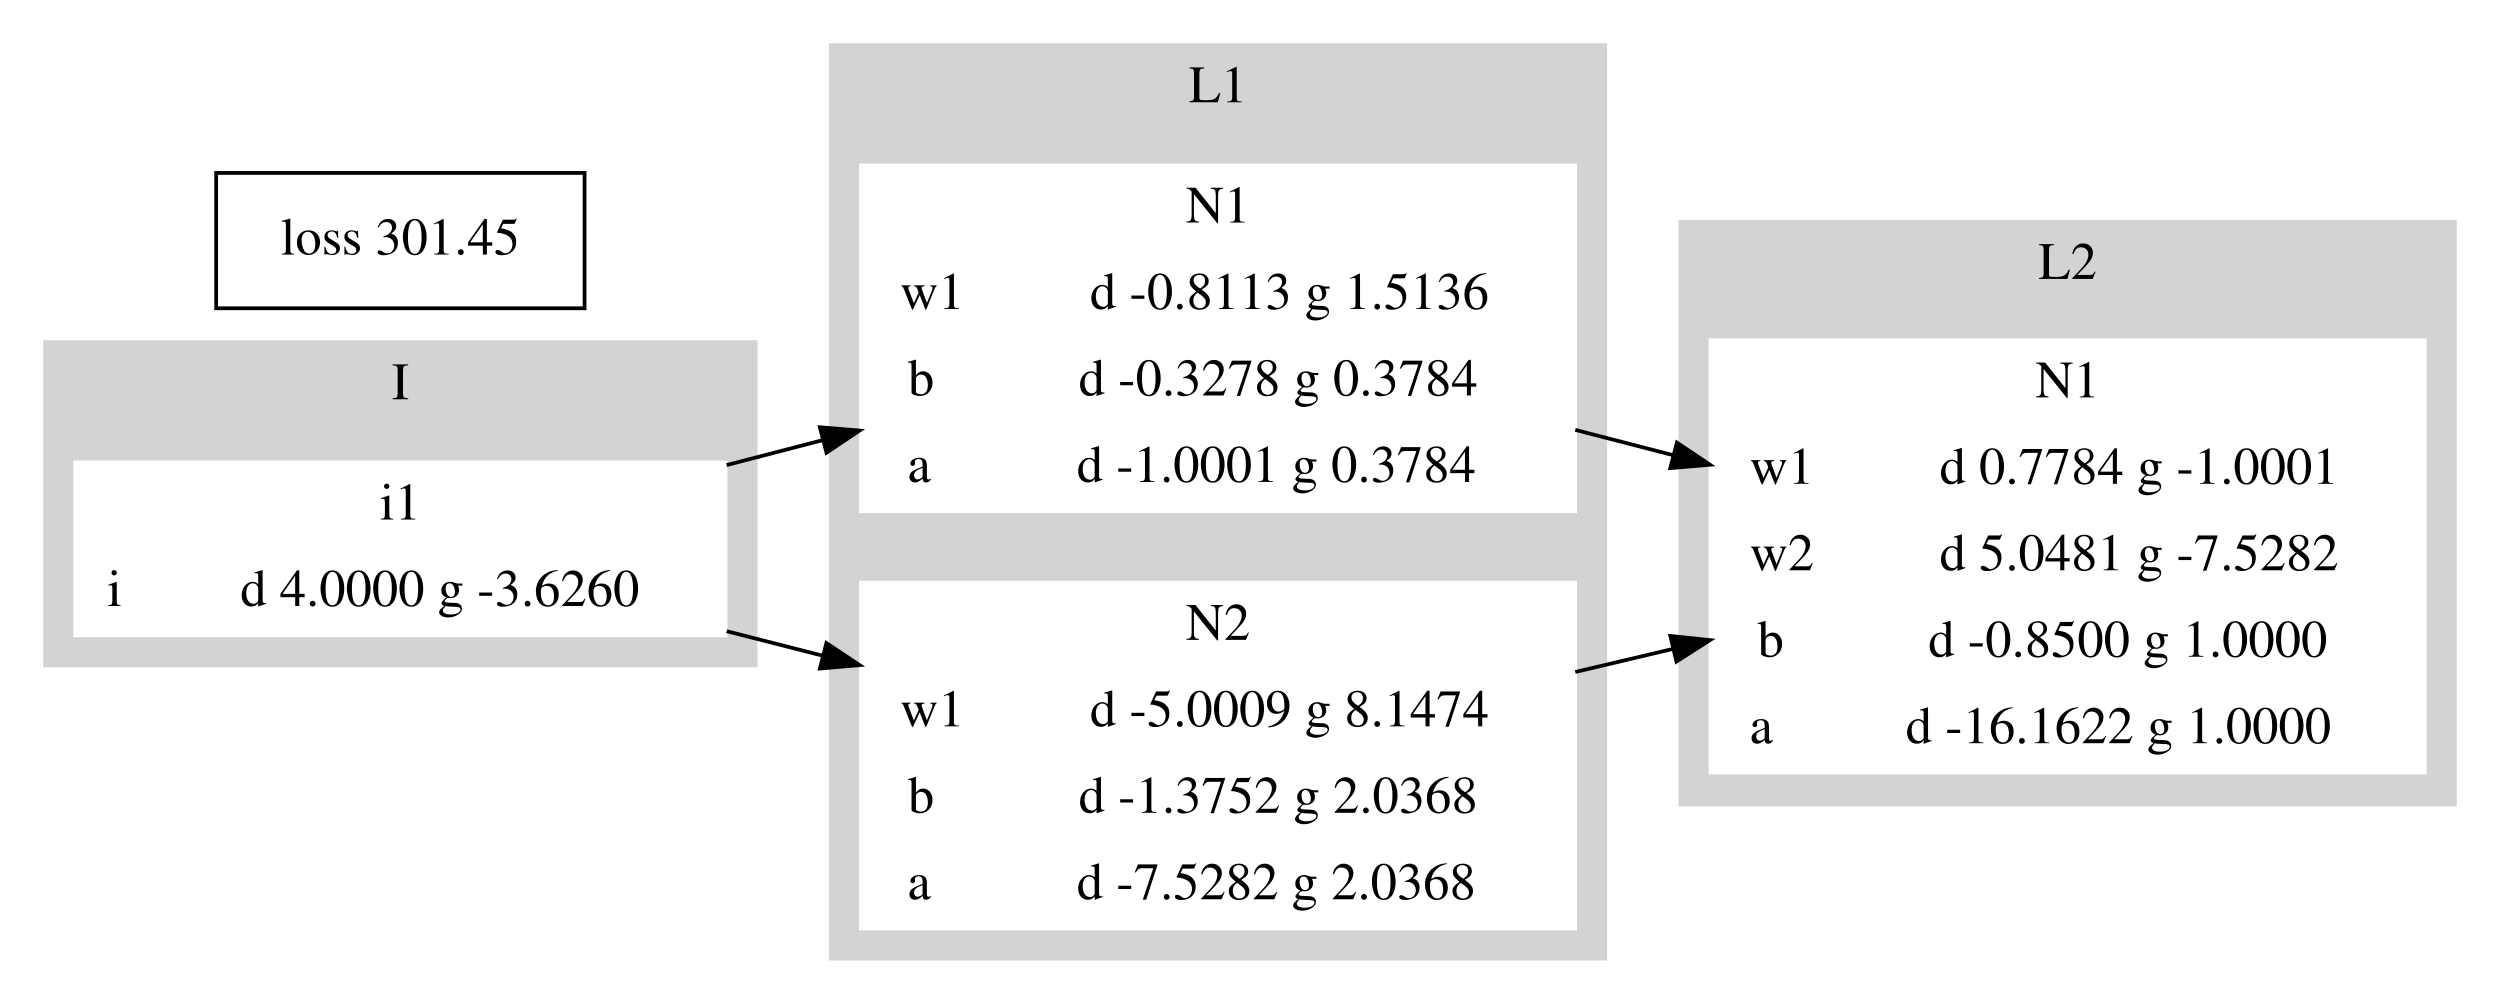
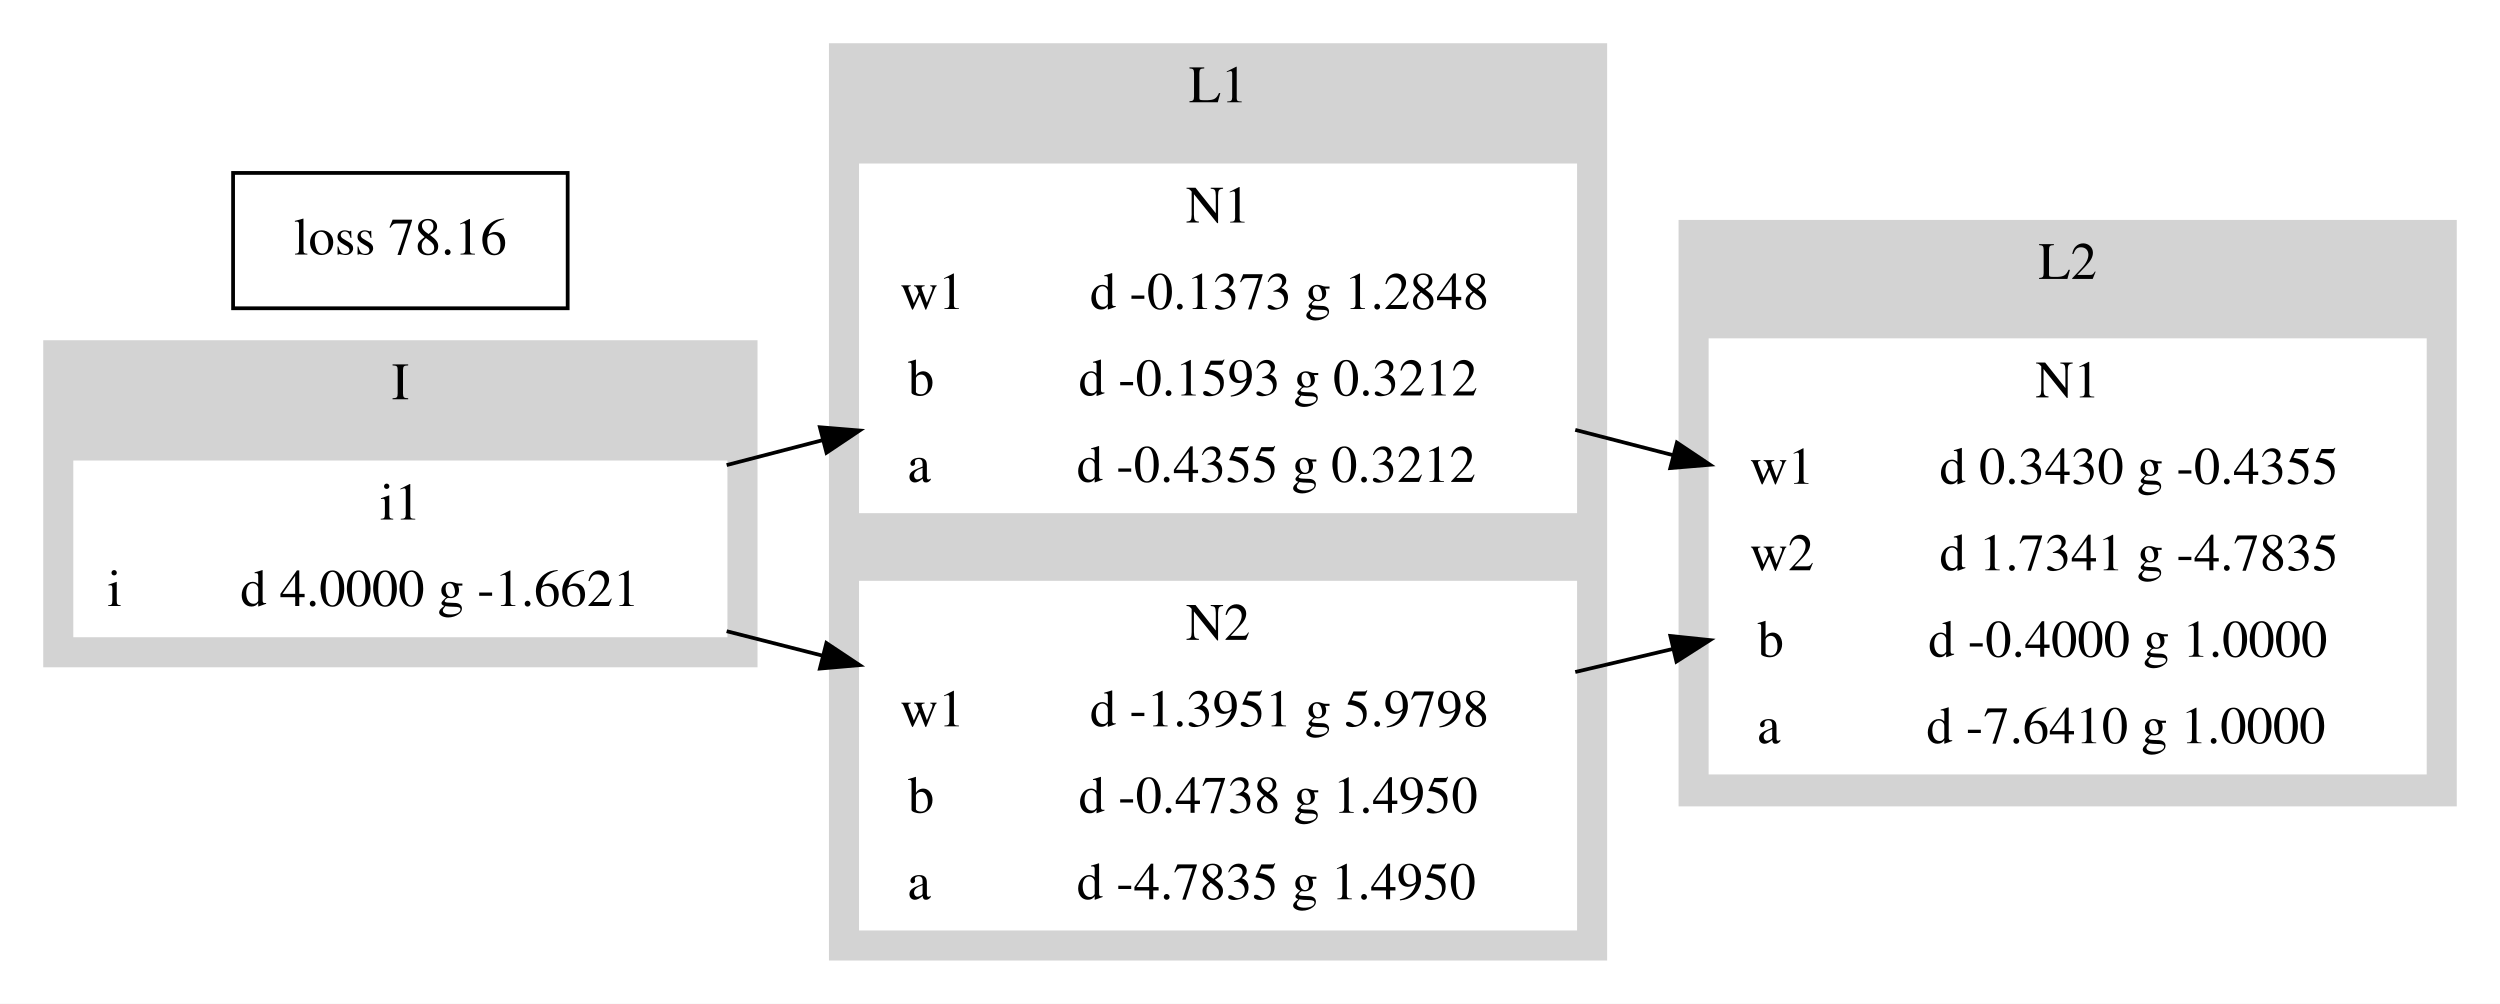
<svg xmlns="http://www.w3.org/2000/svg" width="665pt" height="267pt" viewBox="0.00 0.00 665.00 267.00">
  <g id="graph0" class="graph" transform="scale(1 1) rotate(0) translate(4 263)">
    <polygon fill="white" stroke="transparent" points="-4,4 -4,-263 661,-263 661,4 -4,4" />
    <g id="clust1" class="cluster">
      <polygon fill="lightgrey" stroke="lightgrey" points="8,-86 8,-172 197,-172 197,-86 8,-86" />
      <text text-anchor="middle" x="102.5" y="-156.8" font-family="Times,serif" font-size="14.00">I</text>
    </g>
    <g id="clust2" class="cluster">
      <polygon fill="lightgrey" stroke="lightgrey" points="217,-8 217,-251 423,-251 423,-8 217,-8" />
      <text text-anchor="middle" x="320" y="-235.8" font-family="Times,serif" font-size="14.00">L1</text>
    </g>
    <g id="clust3" class="cluster">
      <polygon fill="lightgrey" stroke="lightgrey" points="443,-49 443,-204 649,-204 649,-49 443,-49" />
      <text text-anchor="middle" x="546" y="-188.8" font-family="Times,serif" font-size="14.00">L2</text>
    </g>
    <g id="node1" class="node">
      <polygon fill="white" stroke="white" points="16,-94 16,-140 189,-140 189,-94 16,-94" />
      <text text-anchor="middle" x="102.5" y="-124.8" font-family="Times,serif" font-size="14.00">i1</text>
      <polyline fill="none" stroke="white" points="16,-117 189,-117 " />
      <text text-anchor="middle" x="26.5" y="-101.8" font-family="Times,serif" font-size="14.00">i</text>
      <polyline fill="none" stroke="white" points="37,-94 37,-117 " />
-       <text text-anchor="middle" x="113" y="-101.8" font-family="Times,serif" font-size="14.00">d 4.0000 g -3.6260</text>
+       <text text-anchor="middle" x="113" y="-101.8" font-family="Times,serif" font-size="14.00">d 4.0000 g -1.6621</text>
    </g>
    <g id="node2" class="node">
      <polygon fill="white" stroke="white" points="225,-127 225,-219 415,-219 415,-127 225,-127" />
      <text text-anchor="middle" x="320" y="-203.8" font-family="Times,serif" font-size="14.00">N1</text>
      <polyline fill="none" stroke="white" points="225,-196 415,-196 " />
      <text text-anchor="middle" x="244" y="-180.8" font-family="Times,serif" font-size="14.00">w1</text>
      <polyline fill="none" stroke="white" points="263,-173 263,-196 " />
-       <text text-anchor="middle" x="339" y="-180.8" font-family="Times,serif" font-size="14.00">d -0.8113 g 1.5136</text>
+       <text text-anchor="middle" x="339" y="-180.8" font-family="Times,serif" font-size="14.00">d -0.1373 g 1.2848</text>
      <polyline fill="none" stroke="white" points="225,-173 415,-173 " />
      <text text-anchor="middle" x="241" y="-157.8" font-family="Times,serif" font-size="14.00">b</text>
      <polyline fill="none" stroke="white" points="257,-150 257,-173 " />
-       <text text-anchor="middle" x="336" y="-157.8" font-family="Times,serif" font-size="14.00">d -0.3278 g 0.3784</text>
+       <text text-anchor="middle" x="336" y="-157.8" font-family="Times,serif" font-size="14.00">d -0.1593 g 0.3212</text>
      <polyline fill="none" stroke="white" points="225,-150 415,-150 " />
      <text text-anchor="middle" x="240.5" y="-134.8" font-family="Times,serif" font-size="14.00">a</text>
      <polyline fill="none" stroke="white" points="256,-127 256,-150 " />
-       <text text-anchor="middle" x="335.5" y="-134.8" font-family="Times,serif" font-size="14.00">d -1.0001 g 0.3784</text>
+       <text text-anchor="middle" x="335.5" y="-134.8" font-family="Times,serif" font-size="14.00">d -0.4355 g 0.3212</text>
    </g>
    <g id="edge1" class="edge">
      <path fill="none" stroke="black" d="M189.29,-139.29C197.73,-141.49 206.36,-143.73 214.96,-145.96" />
      <polygon fill="black" stroke="black" points="214.09,-149.35 224.65,-148.48 215.85,-142.58 214.09,-149.35" />
    </g>
    <g id="node3" class="node">
      <polygon fill="white" stroke="white" points="225,-16 225,-108 415,-108 415,-16 225,-16" />
      <text text-anchor="middle" x="320" y="-92.8" font-family="Times,serif" font-size="14.00">N2</text>
      <polyline fill="none" stroke="white" points="225,-85 415,-85 " />
      <text text-anchor="middle" x="244" y="-69.8" font-family="Times,serif" font-size="14.00">w1</text>
      <polyline fill="none" stroke="white" points="263,-62 263,-85 " />
-       <text text-anchor="middle" x="339" y="-69.8" font-family="Times,serif" font-size="14.00">d -5.0009 g 8.1474</text>
+       <text text-anchor="middle" x="339" y="-69.8" font-family="Times,serif" font-size="14.00">d -1.3951 g 5.9798</text>
      <polyline fill="none" stroke="white" points="225,-62 415,-62 " />
      <text text-anchor="middle" x="241" y="-46.8" font-family="Times,serif" font-size="14.00">b</text>
      <polyline fill="none" stroke="white" points="257,-39 257,-62 " />
-       <text text-anchor="middle" x="336" y="-46.8" font-family="Times,serif" font-size="14.00">d -1.3752 g 2.0368</text>
+       <text text-anchor="middle" x="336" y="-46.8" font-family="Times,serif" font-size="14.00">d -0.4738 g 1.4950</text>
      <polyline fill="none" stroke="white" points="225,-39 415,-39 " />
      <text text-anchor="middle" x="240.5" y="-23.8" font-family="Times,serif" font-size="14.00">a</text>
      <polyline fill="none" stroke="white" points="256,-16 256,-39 " />
-       <text text-anchor="middle" x="335.5" y="-23.8" font-family="Times,serif" font-size="14.00">d -7.5282 g 2.0368</text>
+       <text text-anchor="middle" x="335.5" y="-23.8" font-family="Times,serif" font-size="14.00">d -4.7835 g 1.4950</text>
    </g>
    <g id="edge2" class="edge">
      <path fill="none" stroke="black" d="M189.29,-95.1C197.64,-92.97 206.18,-90.79 214.69,-88.62" />
      <polygon fill="black" stroke="black" points="215.82,-91.95 224.65,-86.08 214.09,-85.16 215.82,-91.95" />
    </g>
    <g id="node4" class="node">
      <polygon fill="white" stroke="white" points="451,-57.5 451,-172.5 641,-172.5 641,-57.5 451,-57.5" />
      <text text-anchor="middle" x="546" y="-157.3" font-family="Times,serif" font-size="14.00">N1</text>
      <polyline fill="none" stroke="white" points="451,-149.5 641,-149.5 " />
      <text text-anchor="middle" x="470" y="-134.3" font-family="Times,serif" font-size="14.00">w1</text>
      <polyline fill="none" stroke="white" points="489,-126.5 489,-149.5 " />
-       <text text-anchor="middle" x="565" y="-134.3" font-family="Times,serif" font-size="14.00">d 0.7784 g -1.0001</text>
+       <text text-anchor="middle" x="565" y="-134.3" font-family="Times,serif" font-size="14.00">d 0.3430 g -0.4355</text>
      <polyline fill="none" stroke="white" points="451,-126.5 641,-126.5 " />
      <text text-anchor="middle" x="470" y="-111.3" font-family="Times,serif" font-size="14.00">w2</text>
      <polyline fill="none" stroke="white" points="489,-103.5 489,-126.5 " />
-       <text text-anchor="middle" x="565" y="-111.3" font-family="Times,serif" font-size="14.00">d 5.0481 g -7.5282</text>
+       <text text-anchor="middle" x="565" y="-111.3" font-family="Times,serif" font-size="14.00">d 1.7341 g -4.7835</text>
      <polyline fill="none" stroke="white" points="451,-103.5 641,-103.5 " />
      <text text-anchor="middle" x="467" y="-88.3" font-family="Times,serif" font-size="14.00">b</text>
      <polyline fill="none" stroke="white" points="483,-80.5 483,-103.5 " />
-       <text text-anchor="middle" x="562" y="-88.3" font-family="Times,serif" font-size="14.00">d -0.8500 g 1.0000</text>
+       <text text-anchor="middle" x="562" y="-88.3" font-family="Times,serif" font-size="14.00">d -0.4000 g 1.0000</text>
      <polyline fill="none" stroke="white" points="451,-80.5 641,-80.5 " />
-       <text text-anchor="middle" x="464.5" y="-65.3" font-family="Times,serif" font-size="14.00">a</text>
-       <polyline fill="none" stroke="white" points="478,-57.5 478,-80.5 " />
-       <text text-anchor="middle" x="559.5" y="-65.3" font-family="Times,serif" font-size="14.00">d -16.1622 g 1.0000</text>
+       <text text-anchor="middle" x="466.5" y="-65.3" font-family="Times,serif" font-size="14.00">a</text>
+       <polyline fill="none" stroke="white" points="482,-57.5 482,-80.5 " />
+       <text text-anchor="middle" x="561.5" y="-65.3" font-family="Times,serif" font-size="14.00">d -7.6410 g 1.0000</text>
    </g>
    <g id="edge3" class="edge">
      <path fill="none" stroke="black" d="M415.02,-148.65C423.63,-146.43 432.39,-144.16 441.08,-141.91" />
      <polygon fill="black" stroke="black" points="442.06,-145.27 450.86,-139.38 440.3,-138.49 442.06,-145.27" />
    </g>
    <g id="edge4" class="edge">
      <path fill="none" stroke="black" d="M415.02,-84.25C423.63,-86.28 432.39,-88.36 441.08,-90.41" />
      <polygon fill="black" stroke="black" points="440.32,-93.83 450.86,-92.73 441.93,-87.02 440.32,-93.83" />
    </g>
    <g id="node5" class="node">
-       <polygon fill="none" stroke="black" points="53.5,-181 53.5,-217 151.5,-217 151.5,-181 53.5,-181" />
-       <text text-anchor="middle" x="102.5" y="-195.3" font-family="Times,serif" font-size="14.00">loss 301.45</text>
+       <polygon fill="none" stroke="black" points="58,-181 58,-217 147,-217 147,-181 58,-181" />
+       <text text-anchor="middle" x="102.5" y="-195.3" font-family="Times,serif" font-size="14.00">loss 78.16</text>
    </g>
  </g>
</svg>
